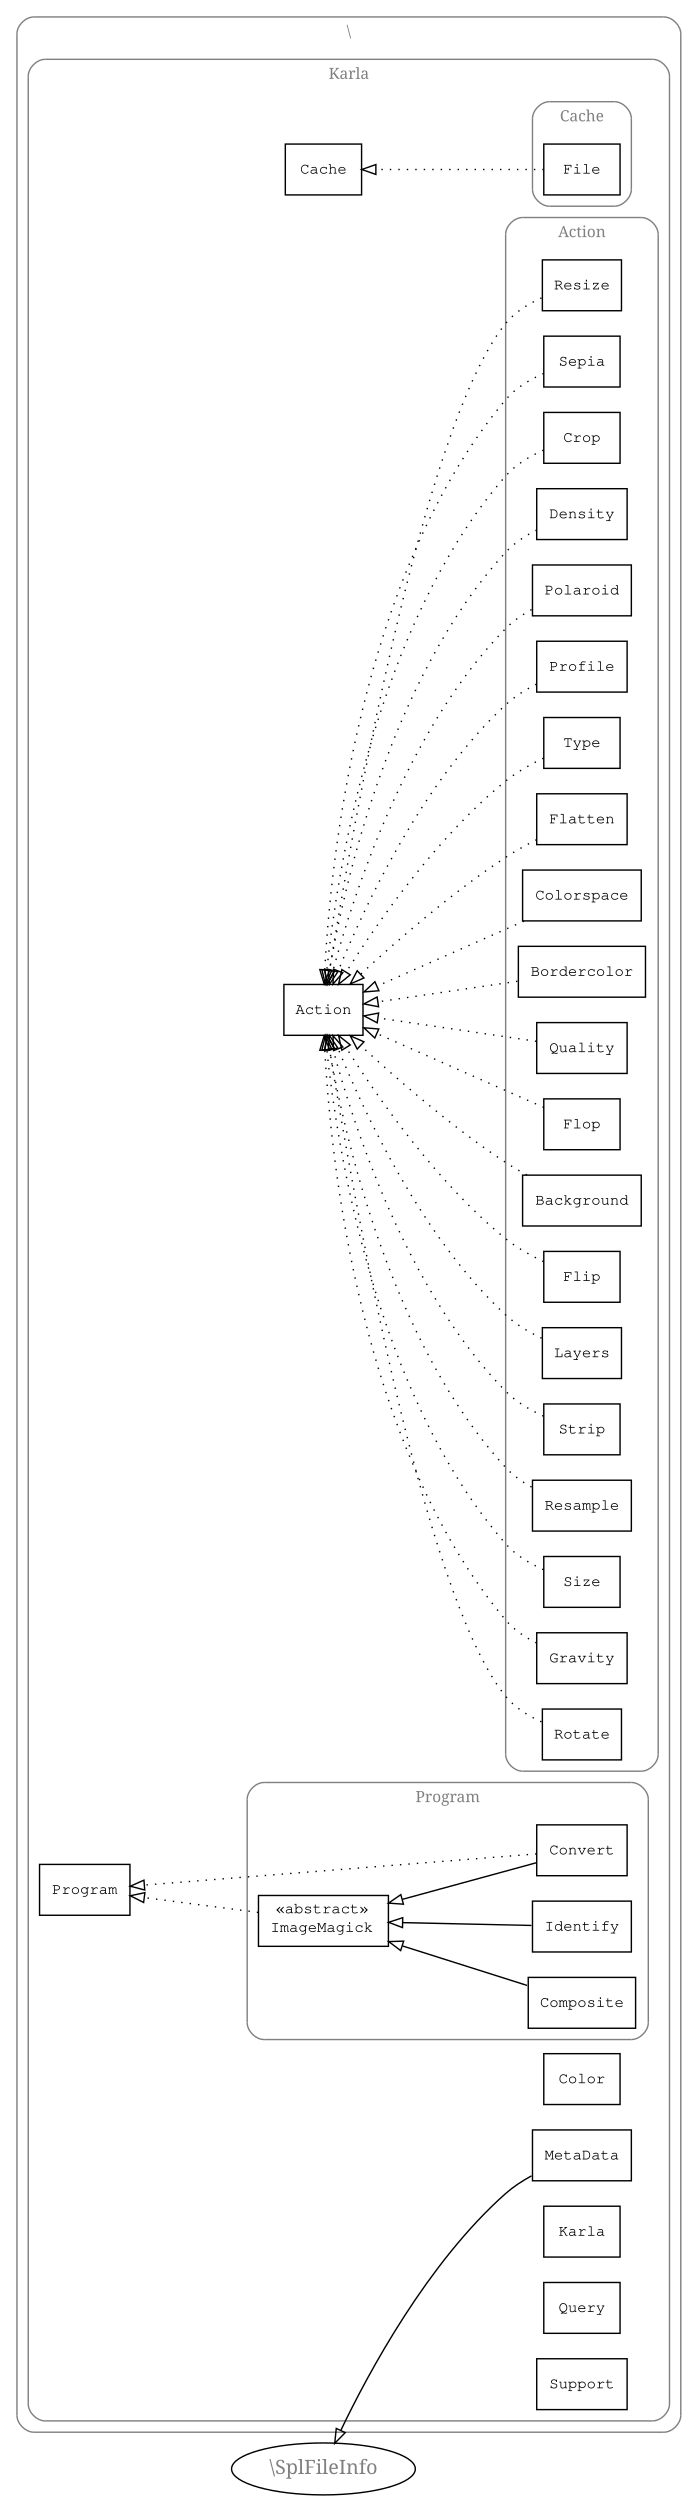
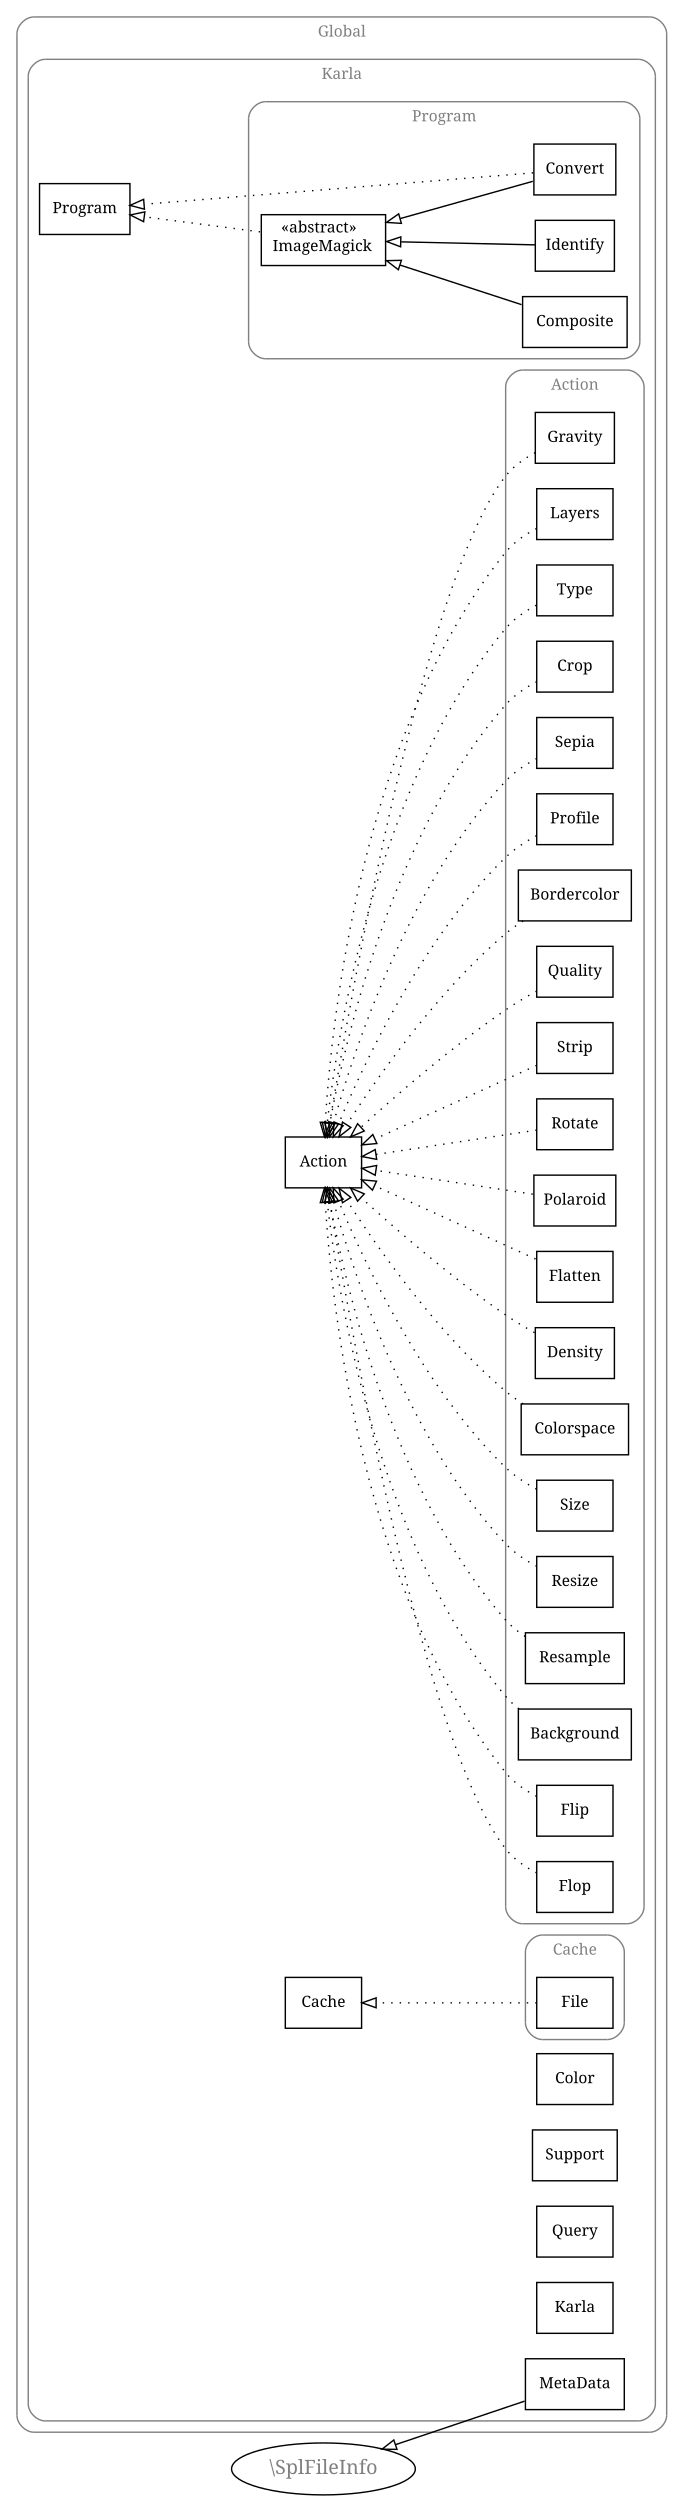
- <svg xmlns="http://www.w3.org/2000/svg" width="494pt" height="1770pt" viewBox="0.00 0.00 494.00 1770.00">
+ <svg xmlns="http://www.w3.org/2000/svg" width="484pt" height="1770pt" viewBox="0.00 0.00 484.00 1770.00">
  <g id="graph1" class="graph" transform="scale(1 1) rotate(0) translate(4 1766)">
-     <polygon fill="white" stroke="white" points="-4,5 -4,-1766 491,-1766 491,5 -4,5" />
+     <polygon fill="white" stroke="white" points="-4,5 -4,-1766 481,-1766 481,5 -4,5" />
    <g id="graph2" class="cluster">
-       <polyline fill="none" stroke="gray" points="20,-44 466,-44 " />
-       <path fill="none" stroke="gray" d="M466,-44C472,-44 478,-50 478,-56" />
-       <polyline fill="none" stroke="gray" points="478,-56 478,-1742 " />
-       <path fill="none" stroke="gray" d="M478,-1742C478,-1748 472,-1754 466,-1754" />
-       <polyline fill="none" stroke="gray" points="466,-1754 20,-1754 " />
+       <polyline fill="none" stroke="gray" points="20,-44 456,-44 " />
+       <path fill="none" stroke="gray" d="M456,-44C462,-44 468,-50 468,-56" />
+       <polyline fill="none" stroke="gray" points="468,-56 468,-1742 " />
+       <path fill="none" stroke="gray" d="M468,-1742C468,-1748 462,-1754 456,-1754" />
+       <polyline fill="none" stroke="gray" points="456,-1754 20,-1754 " />
      <path fill="none" stroke="gray" d="M20,-1754C14,-1754 8,-1748 8,-1742" />
      <polyline fill="none" stroke="gray" points="8,-1742 8,-56 " />
      <path fill="none" stroke="gray" d="M8,-56C8,-50 14,-44 20,-44" />
-       <text text-anchor="middle" x="243" y="-1740.1" font-family="Times Roman,serif" font-size="11.00" fill="gray">\</text>
+       <text text-anchor="middle" x="238" y="-1740.1" font-family="Times Roman,serif" font-size="11.00" fill="gray">Global</text>
    </g>
    <g id="graph3" class="cluster">
-       <polyline fill="none" stroke="gray" points="28,-52 458,-52 " />
-       <path fill="none" stroke="gray" d="M458,-52C464,-52 470,-58 470,-64" />
-       <polyline fill="none" stroke="gray" points="470,-64 470,-1712 " />
-       <path fill="none" stroke="gray" d="M470,-1712C470,-1718 464,-1724 458,-1724" />
-       <polyline fill="none" stroke="gray" points="458,-1724 28,-1724 " />
+       <polyline fill="none" stroke="gray" points="28,-52 448,-52 " />
+       <path fill="none" stroke="gray" d="M448,-52C454,-52 460,-58 460,-64" />
+       <polyline fill="none" stroke="gray" points="460,-64 460,-1712 " />
+       <path fill="none" stroke="gray" d="M460,-1712C460,-1718 454,-1724 448,-1724" />
+       <polyline fill="none" stroke="gray" points="448,-1724 28,-1724 " />
      <path fill="none" stroke="gray" d="M28,-1724C22,-1724 16,-1718 16,-1712" />
      <polyline fill="none" stroke="gray" points="16,-1712 16,-64 " />
      <path fill="none" stroke="gray" d="M16,-64C16,-58 22,-52 28,-52" />
-       <text text-anchor="middle" x="243" y="-1710.1" font-family="Times Roman,serif" font-size="11.00" fill="gray">Karla</text>
+       <text text-anchor="middle" x="238" y="-1710.1" font-family="Times Roman,serif" font-size="11.00" fill="gray">Karla</text>
    </g>
    <g id="graph4" class="cluster">
-       <polyline fill="none" stroke="gray" points="385,-1620 431,-1620 " />
-       <path fill="none" stroke="gray" d="M431,-1620C437,-1620 443,-1626 443,-1632" />
-       <polyline fill="none" stroke="gray" points="443,-1632 443,-1682 " />
-       <path fill="none" stroke="gray" d="M443,-1682C443,-1688 437,-1694 431,-1694" />
-       <polyline fill="none" stroke="gray" points="431,-1694 385,-1694 " />
-       <path fill="none" stroke="gray" d="M385,-1694C379,-1694 373,-1688 373,-1682" />
-       <polyline fill="none" stroke="gray" points="373,-1682 373,-1632 " />
-       <path fill="none" stroke="gray" d="M373,-1632C373,-1626 379,-1620 385,-1620" />
-       <text text-anchor="middle" x="408" y="-1680.1" font-family="Times Roman,serif" font-size="11.00" fill="gray">Cache</text>
+       <polyline fill="none" stroke="gray" points="184,-1512 437,-1512 " />
+       <path fill="none" stroke="gray" d="M437,-1512C443,-1512 449,-1518 449,-1524" />
+       <polyline fill="none" stroke="gray" points="449,-1524 449,-1682 " />
+       <path fill="none" stroke="gray" d="M449,-1682C449,-1688 443,-1694 437,-1694" />
+       <polyline fill="none" stroke="gray" points="437,-1694 184,-1694 " />
+       <path fill="none" stroke="gray" d="M184,-1694C178,-1694 172,-1688 172,-1682" />
+       <polyline fill="none" stroke="gray" points="172,-1682 172,-1524 " />
+       <path fill="none" stroke="gray" d="M172,-1524C172,-1518 178,-1512 184,-1512" />
+       <text text-anchor="middle" x="310.5" y="-1680.1" font-family="Times Roman,serif" font-size="11.00" fill="gray">Program</text>
    </g>
    <g id="graph5" class="cluster">
-       <polyline fill="none" stroke="gray" points="366,-512 450,-512 " />
-       <path fill="none" stroke="gray" d="M450,-512C456,-512 462,-518 462,-524" />
-       <polyline fill="none" stroke="gray" points="462,-524 462,-1600 " />
-       <path fill="none" stroke="gray" d="M462,-1600C462,-1606 456,-1612 450,-1612" />
-       <polyline fill="none" stroke="gray" points="450,-1612 366,-1612 " />
-       <path fill="none" stroke="gray" d="M366,-1612C360,-1612 354,-1606 354,-1600" />
-       <polyline fill="none" stroke="gray" points="354,-1600 354,-524 " />
-       <path fill="none" stroke="gray" d="M354,-524C354,-518 360,-512 366,-512" />
-       <text text-anchor="middle" x="408" y="-1598.1" font-family="Times Roman,serif" font-size="11.00" fill="gray">Action</text>
+       <polyline fill="none" stroke="gray" points="366,-404 440,-404 " />
+       <path fill="none" stroke="gray" d="M440,-404C446,-404 452,-410 452,-416" />
+       <polyline fill="none" stroke="gray" points="452,-416 452,-1492 " />
+       <path fill="none" stroke="gray" d="M452,-1492C452,-1498 446,-1504 440,-1504" />
+       <polyline fill="none" stroke="gray" points="440,-1504 366,-1504 " />
+       <path fill="none" stroke="gray" d="M366,-1504C360,-1504 354,-1498 354,-1492" />
+       <polyline fill="none" stroke="gray" points="354,-1492 354,-416 " />
+       <path fill="none" stroke="gray" d="M354,-416C354,-410 360,-404 366,-404" />
+       <text text-anchor="middle" x="403" y="-1490.1" font-family="Times Roman,serif" font-size="11.00" fill="gray">Action</text>
    </g>
    <g id="graph6" class="cluster">
-       <polyline fill="none" stroke="gray" points="183,-322 443,-322 " />
-       <path fill="none" stroke="gray" d="M443,-322C449,-322 455,-328 455,-334" />
-       <polyline fill="none" stroke="gray" points="455,-334 455,-492 " />
-       <path fill="none" stroke="gray" d="M455,-492C455,-498 449,-504 443,-504" />
-       <polyline fill="none" stroke="gray" points="443,-504 183,-504 " />
-       <path fill="none" stroke="gray" d="M183,-504C177,-504 171,-498 171,-492" />
-       <polyline fill="none" stroke="gray" points="171,-492 171,-334 " />
-       <path fill="none" stroke="gray" d="M171,-334C171,-328 177,-322 183,-322" />
-       <text text-anchor="middle" x="313" y="-490.1" font-family="Times Roman,serif" font-size="11.00" fill="gray">Program</text>
+       <polyline fill="none" stroke="gray" points="380,-322 426,-322 " />
+       <path fill="none" stroke="gray" d="M426,-322C432,-322 438,-328 438,-334" />
+       <polyline fill="none" stroke="gray" points="438,-334 438,-384 " />
+       <path fill="none" stroke="gray" d="M438,-384C438,-390 432,-396 426,-396" />
+       <polyline fill="none" stroke="gray" points="426,-396 380,-396 " />
+       <path fill="none" stroke="gray" d="M380,-396C374,-396 368,-390 368,-384" />
+       <polyline fill="none" stroke="gray" points="368,-384 368,-334 " />
+       <path fill="none" stroke="gray" d="M368,-334C368,-328 374,-322 380,-322" />
+       <text text-anchor="middle" x="403" y="-382.1" font-family="Times Roman,serif" font-size="11.00" fill="gray">Cache</text>
    </g>
    <g id="node4" class="node">
-       <polygon fill="none" stroke="black" points="435,-1664 381,-1664 381,-1628 435,-1628 435,-1664" />
-       <text text-anchor="middle" x="408" y="-1643.1" font-family="Courier,monospace" font-size="11.00">File</text>
+       <polygon fill="none" stroke="black" points="431,-1610 375,-1610 375,-1574 431,-1574 431,-1610" />
+       <text text-anchor="middle" x="403" y="-1589.1" font-family="Times Roman,serif" font-size="11.00">Identify</text>
+     </g>
+     <g id="node5" class="node">
+       <polygon fill="none" stroke="black" points="269,-1614 181,-1614 181,-1578 269,-1578 269,-1614" />
+       <text text-anchor="start" x="195" y="-1601.43" font-family="Times Roman,serif" font-size="11.00">«abstract»</text>
+       <text text-anchor="start" x="189" y="-1588.23" font-family="Times Roman,serif" font-size="11.00">ImageMagick</text>
+     </g>
+     <g id="edge7" class="edge">
+       <path fill="none" stroke="black" d="M374.795,-1592.63C349.43,-1593.2 311.445,-1594.06 280.074,-1594.76" />
+       <polygon fill="none" stroke="black" points="279.635,-1591.27 269.716,-1595 279.792,-1598.27 279.635,-1591.27" />
    </g>
    <g id="node37" class="node">
-       <polygon fill="none" stroke="black" points="252,-1664 198,-1664 198,-1628 252,-1628 252,-1664" />
-       <text text-anchor="middle" x="225" y="-1643.1" font-family="Courier,monospace" font-size="11.00">Cache</text>
-     </g>
-     <g id="edge7" class="edge">
-       <path fill="none" stroke="black" stroke-dasharray="1,5" d="M380.998,-1646C349.642,-1646 297.727,-1646 262.477,-1646" />
-       <polygon fill="none" stroke="black" points="262.113,-1642.5 252.113,-1646 262.113,-1649.5 262.113,-1642.5" />
+       <polygon fill="none" stroke="black" points="88,-1636 24,-1636 24,-1600 88,-1600 88,-1636" />
+       <text text-anchor="middle" x="56" y="-1615.1" font-family="Times Roman,serif" font-size="11.00">Program</text>
+     </g>
+     <g id="edge9" class="edge">
+       <path fill="none" stroke="black" stroke-dasharray="1,5" d="M180.155,-1601.84C154.828,-1605.13 123.354,-1609.23 98.434,-1612.48" />
+       <polygon fill="none" stroke="black" points="97.656,-1609.05 88.192,-1613.81 98.56,-1615.99 97.656,-1609.05" />
    </g>
    <g id="node6" class="node">
-       <polygon fill="none" stroke="black" points="436,-1582 380,-1582 380,-1546 436,-1546 436,-1582" />
-       <text text-anchor="middle" x="408" y="-1561.1" font-family="Courier,monospace" font-size="11.00">Resize</text>
+       <polygon fill="none" stroke="black" points="432,-1664 374,-1664 374,-1628 432,-1628 432,-1664" />
+       <text text-anchor="middle" x="403" y="-1643.1" font-family="Times Roman,serif" font-size="11.00">Convert</text>
+     </g>
+     <g id="edge11" class="edge">
+       <path fill="none" stroke="black" d="M373.207,-1637.63C347.666,-1630.46 310.219,-1619.94 279.357,-1611.27" />
+       <polygon fill="none" stroke="black" points="280.166,-1607.86 269.592,-1608.53 278.273,-1614.6 280.166,-1607.86" />
+     </g>
+     <g id="edge13" class="edge">
+       <path fill="none" stroke="black" stroke-dasharray="1,5" d="M373.415,-1643.61C311.837,-1638.64 169.71,-1627.18 98.409,-1621.42" />
+       <polygon fill="none" stroke="black" points="98.258,-1617.9 88.008,-1620.58 97.695,-1624.88 98.258,-1617.9" />
+     </g>
+     <g id="node7" class="node">
+       <polygon fill="none" stroke="black" points="440,-1556 366,-1556 366,-1520 440,-1520 440,-1556" />
+       <text text-anchor="middle" x="403" y="-1535.1" font-family="Times Roman,serif" font-size="11.00">Composite</text>
+     </g>
+     <g id="edge15" class="edge">
+       <path fill="none" stroke="black" d="M365.251,-1550.3C340.238,-1558.45 307.032,-1569.27 279.21,-1578.34" />
+       <polygon fill="none" stroke="black" points="278.039,-1575.04 269.615,-1581.46 280.208,-1581.69 278.039,-1575.04" />
+     </g>
+     <g id="node9" class="node">
+       <polygon fill="none" stroke="black" points="431,-1474 375,-1474 375,-1438 431,-1438 431,-1474" />
+       <text text-anchor="middle" x="403" y="-1453.1" font-family="Times Roman,serif" font-size="11.00">Gravity</text>
    </g>
    <g id="node36" class="node">
-       <polygon fill="none" stroke="black" points="253,-1069 197,-1069 197,-1033 253,-1033 253,-1069" />
-       <text text-anchor="middle" x="225" y="-1048.1" font-family="Courier,monospace" font-size="11.00">Action</text>
-     </g>
-     <g id="edge9" class="edge">
-       <path fill="none" stroke="black" stroke-dasharray="1,5" d="M379.373,-1555.07C370.111,-1550.91 360.551,-1545.05 354,-1537 294.821,-1464.31 244.153,-1171.58 229.36,-1079.13" />
-       <polygon fill="none" stroke="black" points="232.795,-1078.45 227.773,-1069.12 225.881,-1079.54 232.795,-1078.45" />
-     </g>
-     <g id="node7" class="node">
-       <polygon fill="none" stroke="black" points="435,-1528 381,-1528 381,-1492 435,-1492 435,-1528" />
-       <text text-anchor="middle" x="408" y="-1507.1" font-family="Courier,monospace" font-size="11.00">Sepia</text>
-     </g>
-     <g id="edge11" class="edge">
-       <path fill="none" stroke="black" stroke-dasharray="1,5" d="M380.911,-1501.58C371.238,-1497.37 361.011,-1491.35 354,-1483 250.113,-1359.33 229.889,-1154.34 225.952,-1079.49" />
-       <polygon fill="none" stroke="black" points="229.444,-1079.24 225.481,-1069.41 222.452,-1079.57 229.444,-1079.24" />
-     </g>
-     <g id="node8" class="node">
-       <polygon fill="none" stroke="black" points="435,-1474 381,-1474 381,-1438 435,-1438 435,-1474" />
-       <text text-anchor="middle" x="408" y="-1453.1" font-family="Courier,monospace" font-size="11.00">Crop</text>
-     </g>
-     <g id="edge13" class="edge">
-       <path fill="none" stroke="black" stroke-dasharray="1,5" d="M380.801,-1447.31C371.231,-1443.09 361.103,-1437.13 354,-1429 261.333,-1322.92 234.505,-1147.19 227.376,-1079.13" />
-       <polygon fill="none" stroke="black" points="230.858,-1078.77 226.394,-1069.16 223.891,-1079.46 230.858,-1078.77" />
-     </g>
-     <g id="node9" class="node">
-       <polygon fill="none" stroke="black" points="440,-1420 376,-1420 376,-1384 440,-1384 440,-1420" />
-       <text text-anchor="middle" x="408" y="-1399.1" font-family="Courier,monospace" font-size="11.00">Density</text>
-     </g>
-     <g id="edge15" class="edge">
-       <path fill="none" stroke="black" stroke-dasharray="1,5" d="M375.974,-1390.74C368.005,-1386.74 360.027,-1381.56 354,-1375 272.663,-1286.46 239.892,-1140.33 229.283,-1079.23" />
-       <polygon fill="none" stroke="black" points="232.703,-1078.46 227.606,-1069.17 225.798,-1079.61 232.703,-1078.46" />
+       <polygon fill="none" stroke="black" points="252,-961 198,-961 198,-925 252,-925 252,-961" />
+       <text text-anchor="middle" x="225" y="-940.1" font-family="Times Roman,serif" font-size="11.00">Action</text>
+     </g>
+     <g id="edge17" class="edge">
+       <path fill="none" stroke="black" stroke-dasharray="1,5" d="M374.955,-1445.49C367.207,-1441.39 359.442,-1435.96 354,-1429 296.286,-1355.14 244.625,-1063.21 229.474,-971.039" />
+       <polygon fill="none" stroke="black" points="232.91,-970.364 227.848,-961.057 226.001,-971.489 232.91,-970.364" />
    </g>
    <g id="node10" class="node">
-       <polygon fill="none" stroke="black" points="443,-1366 373,-1366 373,-1330 443,-1330 443,-1366" />
-       <text text-anchor="middle" x="408" y="-1345.1" font-family="Courier,monospace" font-size="11.00">Polaroid</text>
-     </g>
-     <g id="edge17" class="edge">
-       <path fill="none" stroke="black" stroke-dasharray="1,5" d="M372.327,-1334.4C365.691,-1330.75 359.215,-1326.31 354,-1321 283.696,-1249.42 246.05,-1132.18 231.8,-1078.91" />
-       <polygon fill="none" stroke="black" points="235.163,-1077.94 229.259,-1069.14 228.389,-1079.7 235.163,-1077.94" />
+       <polygon fill="none" stroke="black" points="430,-1420 376,-1420 376,-1384 430,-1384 430,-1420" />
+       <text text-anchor="middle" x="403" y="-1399.1" font-family="Times Roman,serif" font-size="11.00">Layers</text>
+     </g>
+     <g id="edge19" class="edge">
+       <path fill="none" stroke="black" stroke-dasharray="1,5" d="M375.854,-1391.79C367.861,-1387.64 359.732,-1382.11 354,-1375 252.606,-1249.27 230.856,-1045.55 226.233,-971.257" />
+       <polygon fill="none" stroke="black" points="229.727,-971.046 225.668,-961.259 222.738,-971.441 229.727,-971.046" />
    </g>
    <g id="node11" class="node">
-       <polygon fill="none" stroke="black" points="440,-1312 376,-1312 376,-1276 440,-1276 440,-1312" />
-       <text text-anchor="middle" x="408" y="-1291.1" font-family="Courier,monospace" font-size="11.00">Profile</text>
-     </g>
-     <g id="edge19" class="edge">
-       <path fill="none" stroke="black" stroke-dasharray="1,5" d="M375.804,-1281.64C368.105,-1277.72 360.3,-1272.85 354,-1267 294.616,-1211.9 253.567,-1123.26 235.457,-1078.6" />
-       <polygon fill="none" stroke="black" points="238.689,-1077.26 231.743,-1069.26 232.184,-1079.84 238.689,-1077.26" />
+       <polygon fill="none" stroke="black" points="430,-1366 376,-1366 376,-1330 430,-1330 430,-1366" />
+       <text text-anchor="middle" x="403" y="-1345.1" font-family="Times Roman,serif" font-size="11.00">Type</text>
+     </g>
+     <g id="edge21" class="edge">
+       <path fill="none" stroke="black" stroke-dasharray="1,5" d="M375.763,-1337.52C367.86,-1333.38 359.806,-1327.92 354,-1321 263.658,-1213.31 235.504,-1039.15 227.698,-971.316" />
+       <polygon fill="none" stroke="black" points="231.137,-970.568 226.576,-961.005 224.178,-971.325 231.137,-970.568" />
    </g>
    <g id="node12" class="node">
-       <polygon fill="none" stroke="black" points="435,-1258 381,-1258 381,-1222 435,-1222 435,-1258" />
-       <text text-anchor="middle" x="408" y="-1237.1" font-family="Courier,monospace" font-size="11.00">Type</text>
-     </g>
-     <g id="edge21" class="edge">
-       <path fill="none" stroke="black" stroke-dasharray="1,5" d="M380.802,-1229.23C371.765,-1224.94 361.981,-1219.47 354,-1213 305.28,-1173.52 263.068,-1112.64 241.11,-1077.85" />
-       <polygon fill="none" stroke="black" points="243.972,-1075.82 235.719,-1069.18 238.028,-1079.52 243.972,-1075.82" />
+       <polygon fill="none" stroke="black" points="430,-1312 376,-1312 376,-1276 430,-1276 430,-1312" />
+       <text text-anchor="middle" x="403" y="-1291.1" font-family="Times Roman,serif" font-size="11.00">Crop</text>
+     </g>
+     <g id="edge23" class="edge">
+       <path fill="none" stroke="black" stroke-dasharray="1,5" d="M375.971,-1283.34C368.078,-1279.19 359.977,-1273.77 354,-1267 274.449,-1176.85 240.693,-1031.61 229.552,-970.985" />
+       <polygon fill="none" stroke="black" points="232.976,-970.247 227.785,-961.011 226.083,-971.468 232.976,-970.247" />
    </g>
    <g id="node13" class="node">
-       <polygon fill="none" stroke="black" points="440,-1204 376,-1204 376,-1168 440,-1168 440,-1204" />
-       <text text-anchor="middle" x="408" y="-1183.1" font-family="Courier,monospace" font-size="11.00">Flatten</text>
-     </g>
-     <g id="edge23" class="edge">
-       <path fill="none" stroke="black" stroke-dasharray="1,5" d="M375.901,-1171.49C368.521,-1167.74 360.837,-1163.48 354,-1159 315.925,-1134.04 276.391,-1099.43 251.291,-1076.18" />
-       <polygon fill="none" stroke="black" points="253.679,-1073.62 243.982,-1069.36 248.9,-1078.74 253.679,-1073.62" />
+       <polygon fill="none" stroke="black" points="430,-1258 376,-1258 376,-1222 430,-1222 430,-1258" />
+       <text text-anchor="middle" x="403" y="-1237.1" font-family="Times Roman,serif" font-size="11.00">Sepia</text>
+     </g>
+     <g id="edge25" class="edge">
+       <path fill="none" stroke="black" stroke-dasharray="1,5" d="M375.988,-1228.96C368.186,-1224.81 360.133,-1219.5 354,-1213 285.307,-1140.21 246.947,-1024.06 232.168,-971.042" />
+       <polygon fill="none" stroke="black" points="235.524,-970.044 229.525,-961.311 228.769,-971.879 235.524,-970.044" />
    </g>
    <g id="node14" class="node">
-       <polygon fill="none" stroke="black" points="450,-1150 366,-1150 366,-1114 450,-1114 450,-1150" />
-       <text text-anchor="middle" x="408" y="-1129.1" font-family="Courier,monospace" font-size="11.00">Colorspace</text>
-     </g>
-     <g id="edge25" class="edge">
-       <path fill="none" stroke="black" stroke-dasharray="1,5" d="M366.931,-1113.82C335.837,-1100.06 293.444,-1081.29 263.101,-1067.86" />
-       <polygon fill="none" stroke="black" points="264.264,-1064.55 253.703,-1063.7 261.431,-1070.95 264.264,-1064.55" />
+       <polygon fill="none" stroke="black" points="430,-1204 376,-1204 376,-1168 430,-1168 430,-1204" />
+       <text text-anchor="middle" x="403" y="-1183.1" font-family="Times Roman,serif" font-size="11.00">Profile</text>
+     </g>
+     <g id="edge27" class="edge">
+       <path fill="none" stroke="black" stroke-dasharray="1,5" d="M375.842,-1174.33C368.211,-1170.21 360.288,-1165.07 354,-1159 295.729,-1102.72 254.181,-1014.61 235.71,-970.335" />
+       <polygon fill="none" stroke="black" points="238.946,-969.002 231.918,-961.074 232.468,-971.654 238.946,-969.002" />
    </g>
    <g id="node15" class="node">
-       <polygon fill="none" stroke="black" points="453,-1096 363,-1096 363,-1060 453,-1060 453,-1096" />
-       <text text-anchor="middle" x="408" y="-1075.1" font-family="Courier,monospace" font-size="11.00">Bordercolor</text>
-     </g>
-     <g id="edge27" class="edge">
-       <path fill="none" stroke="black" stroke-dasharray="1,5" d="M362.293,-1071.26C331.933,-1066.78 292.51,-1060.96 263.702,-1056.71" />
-       <polygon fill="none" stroke="black" points="264.009,-1053.22 253.605,-1055.22 262.987,-1060.14 264.009,-1053.22" />
+       <polygon fill="none" stroke="black" points="443,-1150 363,-1150 363,-1114 443,-1114 443,-1150" />
+       <text text-anchor="middle" x="403" y="-1129.1" font-family="Times Roman,serif" font-size="11.00">Bordercolor</text>
+     </g>
+     <g id="edge29" class="edge">
+       <path fill="none" stroke="black" stroke-dasharray="1,5" d="M366.342,-1113.93C362.008,-1111.19 357.786,-1108.19 354,-1105 306.205,-1064.66 263.8,-1004.34 241.529,-969.824" />
+       <polygon fill="none" stroke="black" points="244.375,-967.776 236.052,-961.22 238.47,-971.535 244.375,-967.776" />
    </g>
    <g id="node16" class="node">
-       <polygon fill="none" stroke="black" points="440,-1042 376,-1042 376,-1006 440,-1006 440,-1042" />
-       <text text-anchor="middle" x="408" y="-1021.1" font-family="Courier,monospace" font-size="11.00">Quality</text>
-     </g>
-     <g id="edge29" class="edge">
-       <path fill="none" stroke="black" stroke-dasharray="1,5" d="M375.705,-1028.76C344.502,-1033.37 297.203,-1040.35 263.934,-1045.26" />
-       <polygon fill="none" stroke="black" points="263.046,-1041.85 253.664,-1046.77 264.067,-1048.77 263.046,-1041.85" />
+       <polygon fill="none" stroke="black" points="430,-1096 376,-1096 376,-1060 430,-1060 430,-1096" />
+       <text text-anchor="middle" x="403" y="-1075.1" font-family="Times Roman,serif" font-size="11.00">Quality</text>
+     </g>
+     <g id="edge31" class="edge">
+       <path fill="none" stroke="black" stroke-dasharray="1,5" d="M375.993,-1064.34C368.684,-1060.31 360.893,-1055.72 354,-1051 316.594,-1025.39 277.129,-991.138 251.851,-968.134" />
+       <polygon fill="none" stroke="black" points="253.899,-965.264 244.162,-961.086 249.169,-970.424 253.899,-965.264" />
    </g>
    <g id="node17" class="node">
-       <polygon fill="none" stroke="black" points="435,-988 381,-988 381,-952 435,-952 435,-988" />
-       <text text-anchor="middle" x="408" y="-967.1" font-family="Courier,monospace" font-size="11.00">Flop</text>
-     </g>
-     <g id="edge31" class="edge">
-       <path fill="none" stroke="black" stroke-dasharray="1,5" d="M380.998,-981.952C349.826,-995.749 298.336,-1018.54 263.099,-1034.14" />
-       <polygon fill="none" stroke="black" points="261.35,-1031.08 253.622,-1038.33 264.183,-1037.48 261.35,-1031.08" />
+       <polygon fill="none" stroke="black" points="430,-1042 376,-1042 376,-1006 430,-1006 430,-1042" />
+       <text text-anchor="middle" x="403" y="-1021.1" font-family="Times Roman,serif" font-size="11.00">Strip</text>
+     </g>
+     <g id="edge33" class="edge">
+       <path fill="none" stroke="black" stroke-dasharray="1,5" d="M375.966,-1011.7C345.385,-997.782 295.427,-975.048 261.426,-959.576" />
+       <polygon fill="none" stroke="black" points="262.84,-956.374 252.289,-955.418 259.941,-962.746 262.84,-956.374" />
    </g>
    <g id="node18" class="node">
-       <polygon fill="none" stroke="black" points="450,-934 366,-934 366,-898 450,-898 450,-934" />
-       <text text-anchor="middle" x="408" y="-913.1" font-family="Courier,monospace" font-size="11.00">Background</text>
-     </g>
-     <g id="edge33" class="edge">
-       <path fill="none" stroke="black" stroke-dasharray="1,5" d="M369.036,-934.106C363.873,-936.901 358.733,-939.897 354,-943 315.925,-967.964 276.391,-1002.57 251.291,-1025.82" />
-       <polygon fill="none" stroke="black" points="248.9,-1023.26 243.982,-1032.64 253.679,-1028.38 248.9,-1023.26" />
+       <polygon fill="none" stroke="black" points="430,-988 376,-988 376,-952 430,-952 430,-988" />
+       <text text-anchor="middle" x="403" y="-967.1" font-family="Times Roman,serif" font-size="11.00">Rotate</text>
+     </g>
+     <g id="edge35" class="edge">
+       <path fill="none" stroke="black" stroke-dasharray="1,5" d="M375.966,-965.899C345.646,-961.3 296.279,-953.812 262.302,-948.658" />
+       <polygon fill="none" stroke="black" points="262.701,-945.179 252.289,-947.139 261.651,-952.1 262.701,-945.179" />
    </g>
    <g id="node19" class="node">
-       <polygon fill="none" stroke="black" points="435,-880 381,-880 381,-844 435,-844 435,-880" />
-       <text text-anchor="middle" x="408" y="-859.1" font-family="Courier,monospace" font-size="11.00">Flip</text>
-     </g>
-     <g id="edge35" class="edge">
-       <path fill="none" stroke="black" stroke-dasharray="1,5" d="M380.802,-872.769C371.765,-877.061 361.981,-882.533 354,-889 305.28,-928.477 263.068,-989.359 241.11,-1024.15" />
-       <polygon fill="none" stroke="black" points="238.028,-1022.48 235.719,-1032.82 243.972,-1026.18 238.028,-1022.48" />
+       <polygon fill="none" stroke="black" points="432,-934 374,-934 374,-898 432,-898 432,-934" />
+       <text text-anchor="middle" x="403" y="-913.1" font-family="Times Roman,serif" font-size="11.00">Polaroid</text>
+     </g>
+     <g id="edge37" class="edge">
+       <path fill="none" stroke="black" stroke-dasharray="1,5" d="M373.207,-920.519C342.754,-925.138 295.376,-932.325 262.415,-937.325" />
+       <polygon fill="none" stroke="black" points="261.621,-933.905 252.259,-938.865 262.671,-940.826 261.621,-933.905" />
    </g>
    <g id="node20" class="node">
-       <polygon fill="none" stroke="black" points="436,-826 380,-826 380,-790 436,-790 436,-826" />
-       <text text-anchor="middle" x="408" y="-805.1" font-family="Courier,monospace" font-size="11.00">Layers</text>
-     </g>
-     <g id="edge37" class="edge">
-       <path fill="none" stroke="black" stroke-dasharray="1,5" d="M379.451,-818.568C370.617,-822.763 361.299,-828.227 354,-835 294.616,-890.104 253.567,-978.741 235.457,-1023.4" />
-       <polygon fill="none" stroke="black" points="232.184,-1022.16 231.743,-1032.74 238.689,-1024.74 232.184,-1022.16" />
+       <polygon fill="none" stroke="black" points="430,-880 376,-880 376,-844 430,-844 430,-880" />
+       <text text-anchor="middle" x="403" y="-859.1" font-family="Times Roman,serif" font-size="11.00">Flatten</text>
+     </g>
+     <g id="edge39" class="edge">
+       <path fill="none" stroke="black" stroke-dasharray="1,5" d="M375.188,-874.656C344.574,-888.587 295.239,-911.037 261.528,-926.378" />
+       <polygon fill="none" stroke="black" points="259.687,-923.37 252.034,-930.698 262.586,-929.742 259.687,-923.37" />
    </g>
    <g id="node21" class="node">
-       <polygon fill="none" stroke="black" points="435,-772 381,-772 381,-736 435,-736 435,-772" />
-       <text text-anchor="middle" x="408" y="-751.1" font-family="Courier,monospace" font-size="11.00">Strip</text>
-     </g>
-     <g id="edge39" class="edge">
-       <path fill="none" stroke="black" stroke-dasharray="1,5" d="M380.742,-763.402C371.388,-767.652 361.418,-773.447 354,-781 283.696,-852.577 246.05,-969.819 231.8,-1023.09" />
-       <polygon fill="none" stroke="black" points="228.389,-1022.3 229.259,-1032.86 235.163,-1024.06 228.389,-1022.3" />
+       <polygon fill="none" stroke="black" points="431,-826 375,-826 375,-790 431,-790 431,-826" />
+       <text text-anchor="middle" x="403" y="-805.1" font-family="Times Roman,serif" font-size="11.00">Density</text>
+     </g>
+     <g id="edge41" class="edge">
+       <path fill="none" stroke="black" stroke-dasharray="1,5" d="M374.456,-822.514C367.601,-826.328 360.412,-830.61 354,-835 316.594,-860.609 277.129,-894.862 251.851,-917.866" />
+       <polygon fill="none" stroke="black" points="249.169,-915.576 244.162,-924.914 253.899,-920.736 249.169,-915.576" />
    </g>
    <g id="node22" class="node">
-       <polygon fill="none" stroke="black" points="443,-718 373,-718 373,-682 443,-682 443,-718" />
-       <text text-anchor="middle" x="408" y="-697.1" font-family="Courier,monospace" font-size="11.00">Resample</text>
-     </g>
-     <g id="edge41" class="edge">
-       <path fill="none" stroke="black" stroke-dasharray="1,5" d="M372.324,-713.181C365.611,-716.875 359.106,-721.442 354,-727 272.663,-815.538 239.892,-961.67 229.283,-1022.77" />
-       <polygon fill="none" stroke="black" points="225.798,-1022.39 227.606,-1032.83 232.703,-1023.54 225.798,-1022.39" />
+       <polygon fill="none" stroke="black" points="441,-772 365,-772 365,-736 441,-736 441,-772" />
+       <text text-anchor="middle" x="403" y="-751.1" font-family="Times Roman,serif" font-size="11.00">Colorspace</text>
+     </g>
+     <g id="edge43" class="edge">
+       <path fill="none" stroke="black" stroke-dasharray="1,5" d="M366.342,-772.066C362.008,-774.812 357.786,-777.805 354,-781 306.205,-821.337 263.8,-881.656 241.529,-916.176" />
+       <polygon fill="none" stroke="black" points="238.47,-914.465 236.052,-924.78 244.375,-918.224 238.47,-914.465" />
    </g>
    <g id="node23" class="node">
-       <polygon fill="none" stroke="black" points="435,-664 381,-664 381,-628 435,-628 435,-664" />
-       <text text-anchor="middle" x="408" y="-643.1" font-family="Courier,monospace" font-size="11.00">Size</text>
-     </g>
-     <g id="edge43" class="edge">
-       <path fill="none" stroke="black" stroke-dasharray="1,5" d="M380.801,-654.692C371.231,-658.911 361.103,-664.869 354,-673 261.333,-779.08 234.505,-954.811 227.376,-1022.87" />
-       <polygon fill="none" stroke="black" points="223.891,-1022.54 226.394,-1032.84 230.858,-1023.23 223.891,-1022.54" />
+       <polygon fill="none" stroke="black" points="430,-718 376,-718 376,-682 430,-682 430,-718" />
+       <text text-anchor="middle" x="403" y="-697.1" font-family="Times Roman,serif" font-size="11.00">Size</text>
+     </g>
+     <g id="edge45" class="edge">
+       <path fill="none" stroke="black" stroke-dasharray="1,5" d="M375.842,-711.675C368.211,-715.787 360.288,-720.927 354,-727 295.729,-783.28 254.181,-871.389 235.71,-915.665" />
+       <polygon fill="none" stroke="black" points="232.468,-914.346 231.918,-924.926 238.946,-916.998 232.468,-914.346" />
    </g>
    <g id="node24" class="node">
-       <polygon fill="none" stroke="black" points="440,-610 376,-610 376,-574 440,-574 440,-610" />
-       <text text-anchor="middle" x="408" y="-589.1" font-family="Courier,monospace" font-size="11.00">Gravity</text>
-     </g>
-     <g id="edge45" class="edge">
-       <path fill="none" stroke="black" stroke-dasharray="1,5" d="M375.858,-602.775C367.794,-606.786 359.798,-612.098 354,-619 250.113,-742.673 229.889,-947.655 225.952,-1022.51" />
-       <polygon fill="none" stroke="black" points="222.452,-1022.43 225.481,-1032.59 229.444,-1022.76 222.452,-1022.43" />
+       <polygon fill="none" stroke="black" points="430,-664 376,-664 376,-628 430,-628 430,-664" />
+       <text text-anchor="middle" x="403" y="-643.1" font-family="Times Roman,serif" font-size="11.00">Resize</text>
+     </g>
+     <g id="edge47" class="edge">
+       <path fill="none" stroke="black" stroke-dasharray="1,5" d="M375.988,-657.044C368.186,-661.186 360.133,-666.501 354,-673 285.307,-745.791 246.947,-861.937 232.168,-914.958" />
+       <polygon fill="none" stroke="black" points="228.769,-914.121 229.525,-924.689 235.524,-915.956 228.769,-914.121" />
    </g>
    <g id="node25" class="node">
-       <polygon fill="none" stroke="black" points="436,-556 380,-556 380,-520 436,-520 436,-556" />
-       <text text-anchor="middle" x="408" y="-535.1" font-family="Courier,monospace" font-size="11.00">Rotate</text>
-     </g>
-     <g id="edge47" class="edge">
-       <path fill="none" stroke="black" stroke-dasharray="1,5" d="M379.373,-546.93C370.111,-551.092 360.551,-556.953 354,-565 294.821,-637.69 244.153,-930.416 229.36,-1022.87" />
-       <polygon fill="none" stroke="black" points="225.881,-1022.46 227.773,-1032.88 232.795,-1023.55 225.881,-1022.46" />
+       <polygon fill="none" stroke="black" points="438,-610 368,-610 368,-574 438,-574 438,-610" />
+       <text text-anchor="middle" x="403" y="-589.1" font-family="Times Roman,serif" font-size="11.00">Resample</text>
+     </g>
+     <g id="edge49" class="edge">
+       <path fill="none" stroke="black" stroke-dasharray="1,5" d="M367.844,-607.399C362.754,-610.699 357.92,-614.558 354,-619 274.449,-709.146 240.693,-854.391 229.552,-915.015" />
+       <polygon fill="none" stroke="black" points="226.083,-914.532 227.785,-924.989 232.976,-915.753 226.083,-914.532" />
+     </g>
+     <g id="node26" class="node">
+       <polygon fill="none" stroke="black" points="443,-556 363,-556 363,-520 443,-520 443,-556" />
+       <text text-anchor="middle" x="403" y="-535.1" font-family="Times Roman,serif" font-size="11.00">Background</text>
+     </g>
+     <g id="edge51" class="edge">
+       <path fill="none" stroke="black" stroke-dasharray="1,5" d="M363.496,-556.145C359.997,-558.78 356.747,-561.726 354,-565 263.658,-672.689 235.504,-846.849 227.698,-914.684" />
+       <polygon fill="none" stroke="black" points="224.178,-914.675 226.576,-924.995 231.137,-915.432 224.178,-914.675" />
    </g>
    <g id="node27" class="node">
-       <polygon fill="none" stroke="black" points="443,-420 373,-420 373,-384 443,-384 443,-420" />
-       <text text-anchor="middle" x="408" y="-399.1" font-family="Courier,monospace" font-size="11.00">Identify</text>
+       <polygon fill="none" stroke="black" points="430,-502 376,-502 376,-466 430,-466 430,-502" />
+       <text text-anchor="middle" x="403" y="-481.1" font-family="Times Roman,serif" font-size="11.00">Flip</text>
+     </g>
+     <g id="edge53" class="edge">
+       <path fill="none" stroke="black" stroke-dasharray="1,5" d="M375.854,-494.214C367.861,-498.365 359.732,-503.893 354,-511 252.606,-636.725 230.856,-840.451 226.233,-914.743" />
+       <polygon fill="none" stroke="black" points="222.738,-914.559 225.668,-924.741 229.727,-914.954 222.738,-914.559" />
+     </g>
+     <g id="node28" class="node">
+       <polygon fill="none" stroke="black" points="430,-448 376,-448 376,-412 430,-412 430,-448" />
+       <text text-anchor="middle" x="403" y="-427.1" font-family="Times Roman,serif" font-size="11.00">Flop</text>
+     </g>
+     <g id="edge55" class="edge">
+       <path fill="none" stroke="black" stroke-dasharray="1,5" d="M375.977,-439.978C367.894,-444.137 359.681,-449.729 354,-457 296.286,-530.858 244.625,-822.792 229.474,-914.961" />
+       <polygon fill="none" stroke="black" points="226.001,-914.511 227.848,-924.943 232.91,-915.636 226.001,-914.511" />
    </g>
    <g id="node30" class="node">
-       <polygon fill="none" stroke="black" points="271,-424 179,-424 179,-388 271,-388 271,-424" />
-       <text text-anchor="start" x="191" y="-411.433" font-family="Courier,monospace" font-size="11.00">«abstract»</text>
-       <text text-anchor="start" x="187.5" y="-398.233" font-family="Courier,monospace" font-size="11.00">ImageMagick</text>
-     </g>
-     <g id="edge51" class="edge">
-       <path fill="none" stroke="black" d="M372.281,-402.781C346.415,-403.346 310.93,-404.122 281.273,-404.77" />
-       <polygon fill="none" stroke="black" points="280.972,-401.276 271.051,-404.993 281.125,-408.274 280.972,-401.276" />
-     </g>
-     <g id="node28" class="node">
-       <polygon fill="none" stroke="black" points="440,-474 376,-474 376,-438 440,-438 440,-474" />
-       <text text-anchor="middle" x="408" y="-453.1" font-family="Courier,monospace" font-size="11.00">Convert</text>
-     </g>
-     <g id="edge53" class="edge">
-       <path fill="none" stroke="black" d="M375.705,-447.176C349.502,-440.017 311.948,-429.756 280.884,-421.269" />
-       <polygon fill="none" stroke="black" points="281.617,-417.841 271.048,-418.582 279.772,-424.594 281.617,-417.841" />
+       <polygon fill="none" stroke="black" points="430,-366 376,-366 376,-330 430,-330 430,-366" />
+       <text text-anchor="middle" x="403" y="-345.1" font-family="Times Roman,serif" font-size="11.00">File</text>
    </g>
    <g id="node38" class="node">
-       <polygon fill="none" stroke="black" points="88,-446 24,-446 24,-410 88,-410 88,-446" />
-       <text text-anchor="middle" x="56" y="-425.1" font-family="Courier,monospace" font-size="11.00">Program</text>
-     </g>
-     <g id="edge55" class="edge">
-       <path fill="none" stroke="black" stroke-dasharray="1,5" d="M375.829,-453.441C312.014,-448.365 169.436,-437.023 98.198,-431.357" />
-       <polygon fill="none" stroke="black" points="98.469,-427.867 88.223,-430.563 97.914,-434.845 98.469,-427.867" />
-     </g>
-     <g id="node29" class="node">
-       <polygon fill="none" stroke="black" points="446,-366 370,-366 370,-330 446,-330 446,-366" />
-       <text text-anchor="middle" x="408" y="-345.1" font-family="Courier,monospace" font-size="11.00">Composite</text>
+       <polygon fill="none" stroke="black" points="252,-366 198,-366 198,-330 252,-330 252,-366" />
+       <text text-anchor="middle" x="225" y="-345.1" font-family="Times Roman,serif" font-size="11.00">Cache</text>
    </g>
    <g id="edge57" class="edge">
-       <path fill="none" stroke="black" d="M369.19,-360.3C343.569,-368.421 309.585,-379.191 281.046,-388.237" />
-       <polygon fill="none" stroke="black" points="279.676,-384.999 271.201,-391.357 281.791,-391.672 279.676,-384.999" />
-     </g>
-     <g id="edge59" class="edge">
-       <path fill="none" stroke="black" stroke-dasharray="1,5" d="M178.82,-412.012C153.679,-415.284 122.796,-419.305 98.288,-422.495" />
-       <polygon fill="none" stroke="black" points="97.675,-419.045 88.21,-423.807 98.579,-425.987 97.675,-419.045" />
+       <path fill="none" stroke="black" stroke-dasharray="1,5" d="M375.966,-348C345.646,-348 296.279,-348 262.302,-348" />
+       <polygon fill="none" stroke="black" points="262.289,-344.5 252.289,-348 262.289,-351.5 262.289,-344.5" />
    </g>
    <g id="node31" class="node">
-       <polygon fill="none" stroke="black" points="435,-312 381,-312 381,-276 435,-276 435,-312" />
-       <text text-anchor="middle" x="408" y="-291.1" font-family="Courier,monospace" font-size="11.00">Color</text>
+       <polygon fill="none" stroke="black" points="430,-312 376,-312 376,-276 430,-276 430,-312" />
+       <text text-anchor="middle" x="403" y="-291.1" font-family="Times Roman,serif" font-size="11.00">Color</text>
    </g>
    <g id="node32" class="node">
-       <polygon fill="none" stroke="black" points="443,-258 373,-258 373,-222 443,-222 443,-258" />
-       <text text-anchor="middle" x="408" y="-237.1" font-family="Courier,monospace" font-size="11.00">MetaData</text>
-     </g>
-     <g id="node61" class="node">
+       <polygon fill="none" stroke="black" points="433,-258 373,-258 373,-222 433,-222 433,-258" />
+       <text text-anchor="middle" x="403" y="-237.1" font-family="Times Roman,serif" font-size="11.00">Support</text>
+     </g>
+     <g id="node33" class="node">
+       <polygon fill="none" stroke="black" points="430,-204 376,-204 376,-168 430,-168 430,-204" />
+       <text text-anchor="middle" x="403" y="-183.1" font-family="Times Roman,serif" font-size="11.00">Query</text>
+     </g>
+     <g id="node34" class="node">
+       <polygon fill="none" stroke="black" points="430,-150 376,-150 376,-114 430,-114 430,-150" />
+       <text text-anchor="middle" x="403" y="-129.1" font-family="Times Roman,serif" font-size="11.00">Karla</text>
+     </g>
+     <g id="node35" class="node">
+       <polygon fill="none" stroke="black" points="438,-96 368,-96 368,-60 438,-60 438,-96" />
+       <text text-anchor="middle" x="403" y="-75.1" font-family="Times Roman,serif" font-size="11.00">MetaData</text>
+     </g>
+     <g id="node66" class="node">
      <ellipse fill="none" stroke="black" cx="225" cy="-18" rx="65.054" ry="18.385" />
      <text text-anchor="middle" x="225" y="-14.4" font-family="Times Roman,serif" font-size="14.00" fill="gray">\SplFileInfo</text>
    </g>
-     <g id="edge49" class="edge">
-       <path fill="none" stroke="black" d="M372.32,-225.504C365.832,-221.968 359.413,-217.796 354,-213 298.729,-164.032 256.87,-86.19 237.271,-45.237" />
-       <polygon fill="none" stroke="black" points="240.413,-43.694 232.991,-36.133 234.078,-46.672 240.413,-43.694" />
-     </g>
-     <g id="node33" class="node">
-       <polygon fill="none" stroke="black" points="435,-204 381,-204 381,-168 435,-168 435,-204" />
-       <text text-anchor="middle" x="408" y="-183.1" font-family="Courier,monospace" font-size="11.00">Karla</text>
-     </g>
-     <g id="node34" class="node">
-       <polygon fill="none" stroke="black" points="435,-150 381,-150 381,-114 435,-114 435,-150" />
-       <text text-anchor="middle" x="408" y="-129.1" font-family="Courier,monospace" font-size="11.00">Query</text>
-     </g>
-     <g id="node35" class="node">
-       <polygon fill="none" stroke="black" points="440,-96 376,-96 376,-60 440,-60 440,-96" />
-       <text text-anchor="middle" x="408" y="-75.1" font-family="Courier,monospace" font-size="11.00">Support</text>
+     <g id="edge59" class="edge">
+       <path fill="none" stroke="black" d="M367.407,-66.002C341.247,-57.184 305.317,-45.073 276.094,-35.222" />
+       <polygon fill="none" stroke="black" points="277.058,-31.854 266.464,-31.977 274.822,-38.487 277.058,-31.854" />
    </g>
  </g>
</svg>
